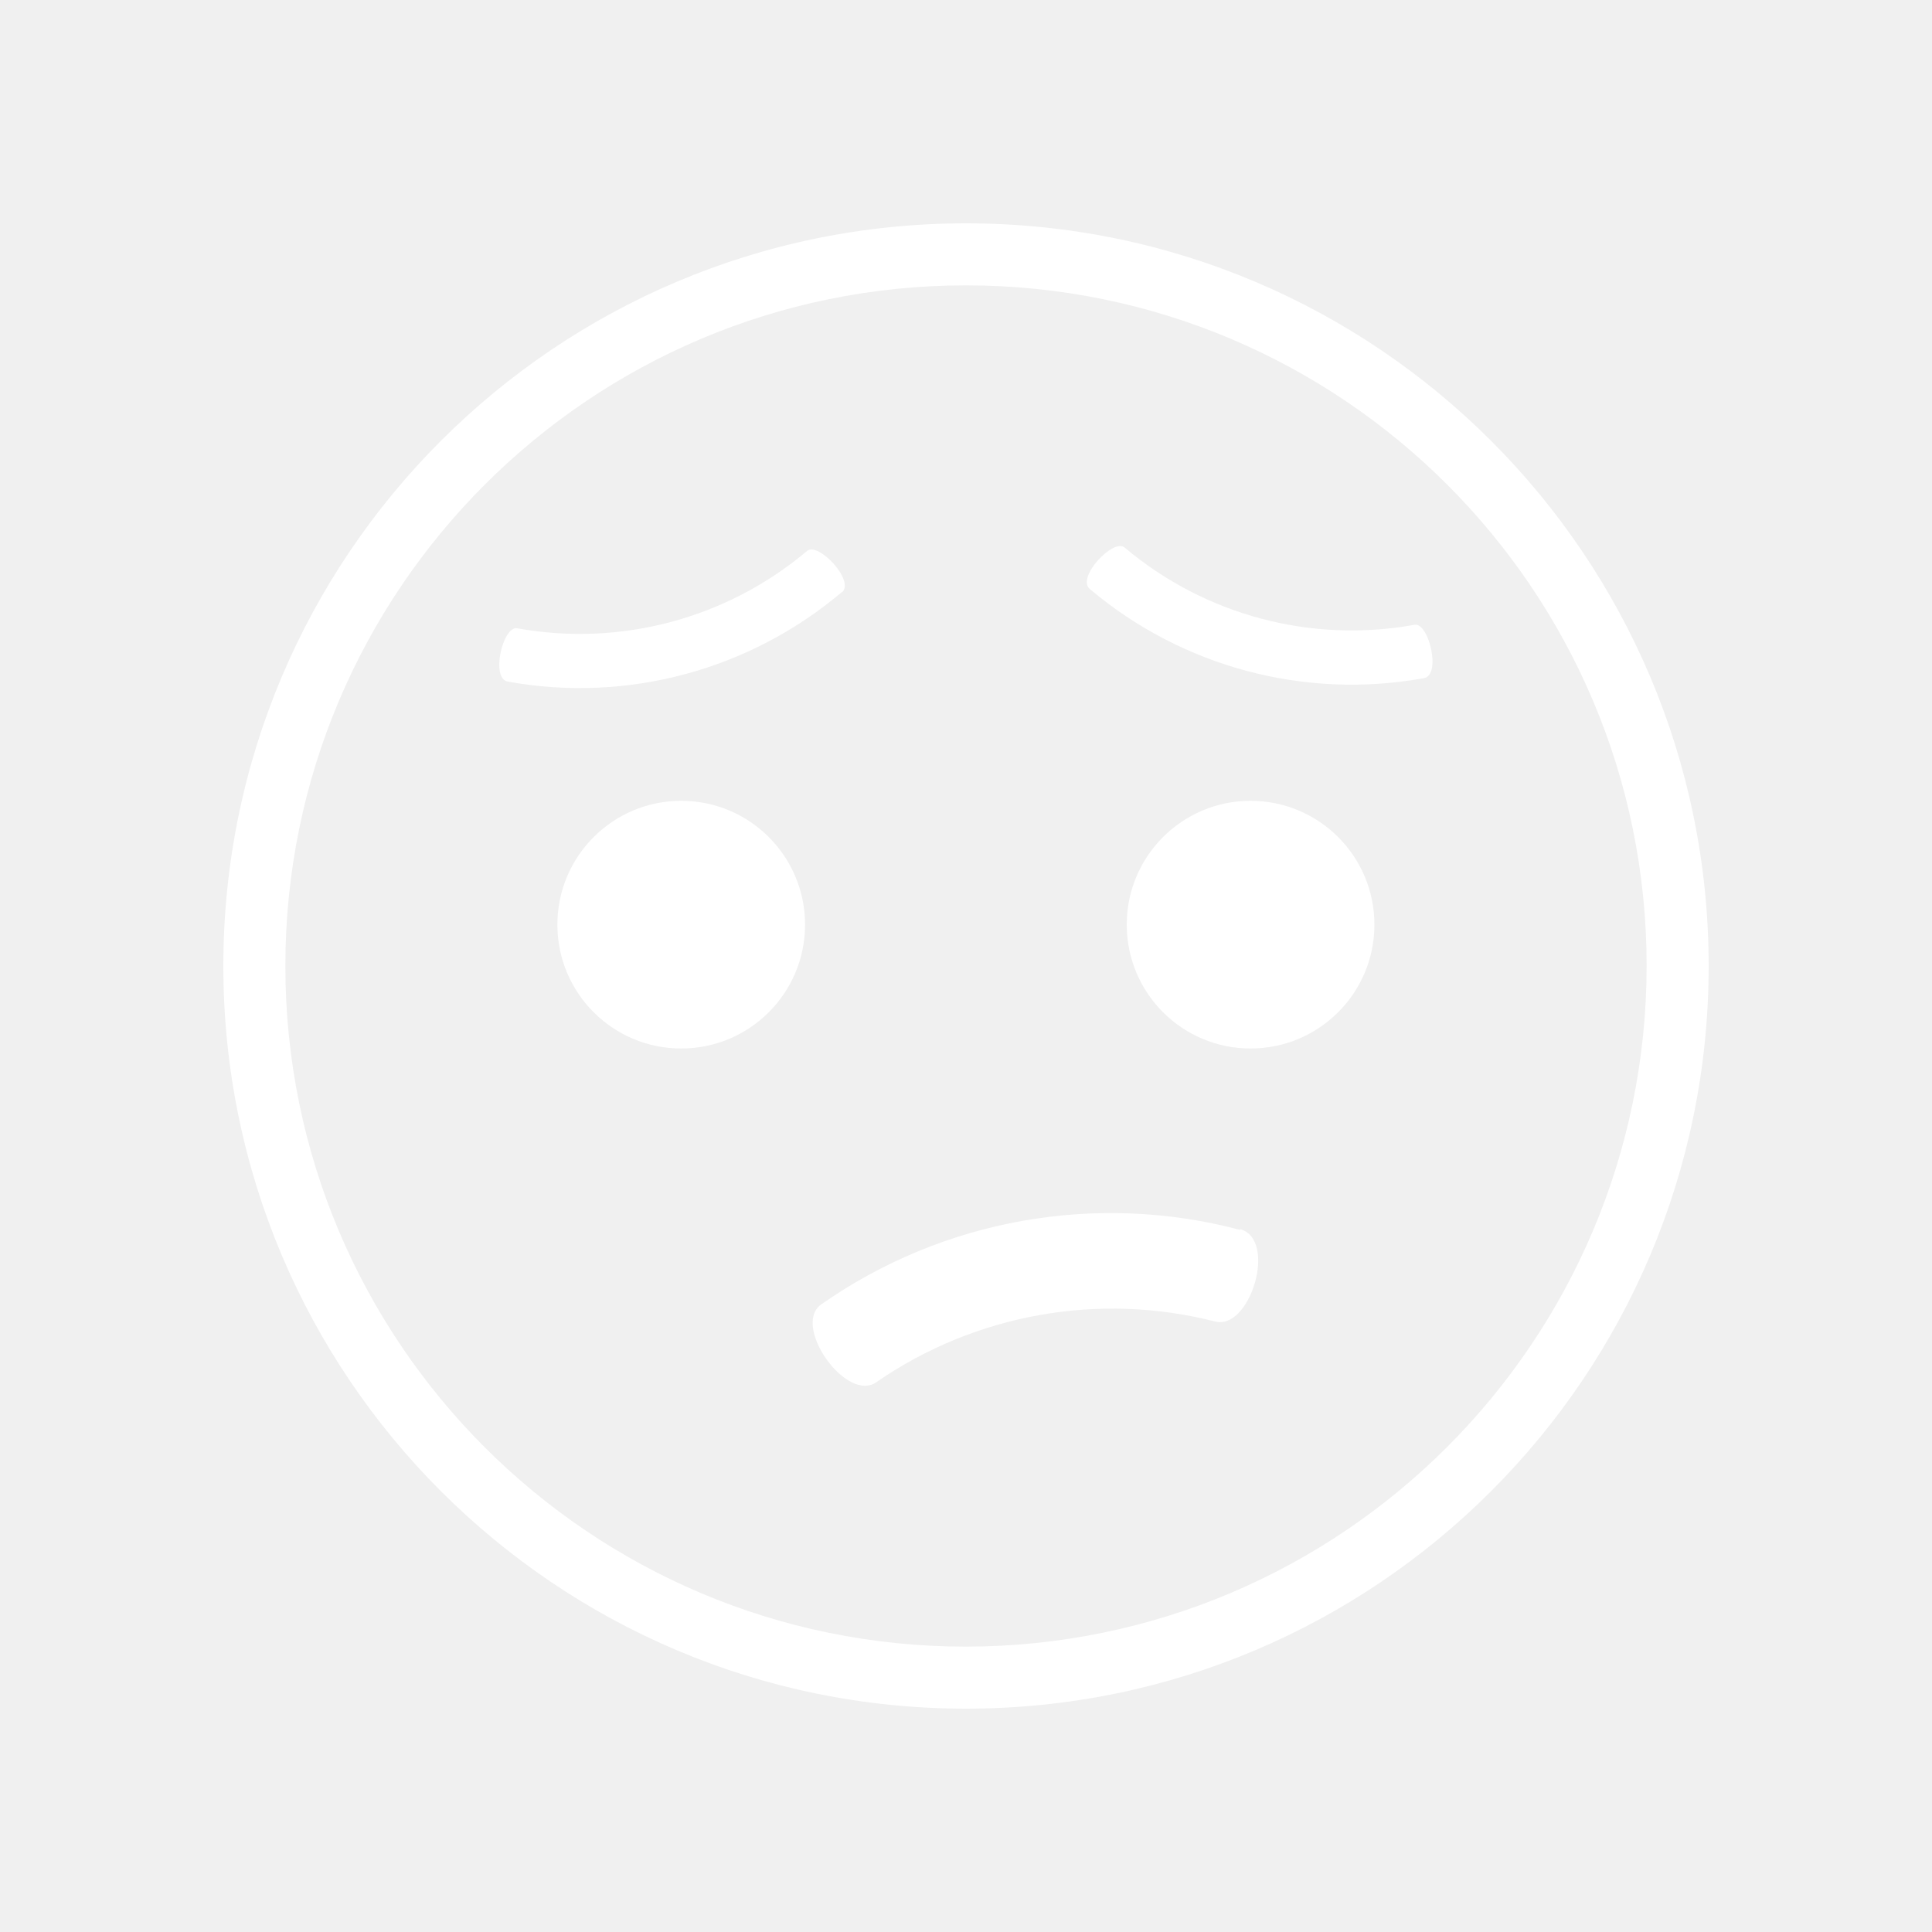
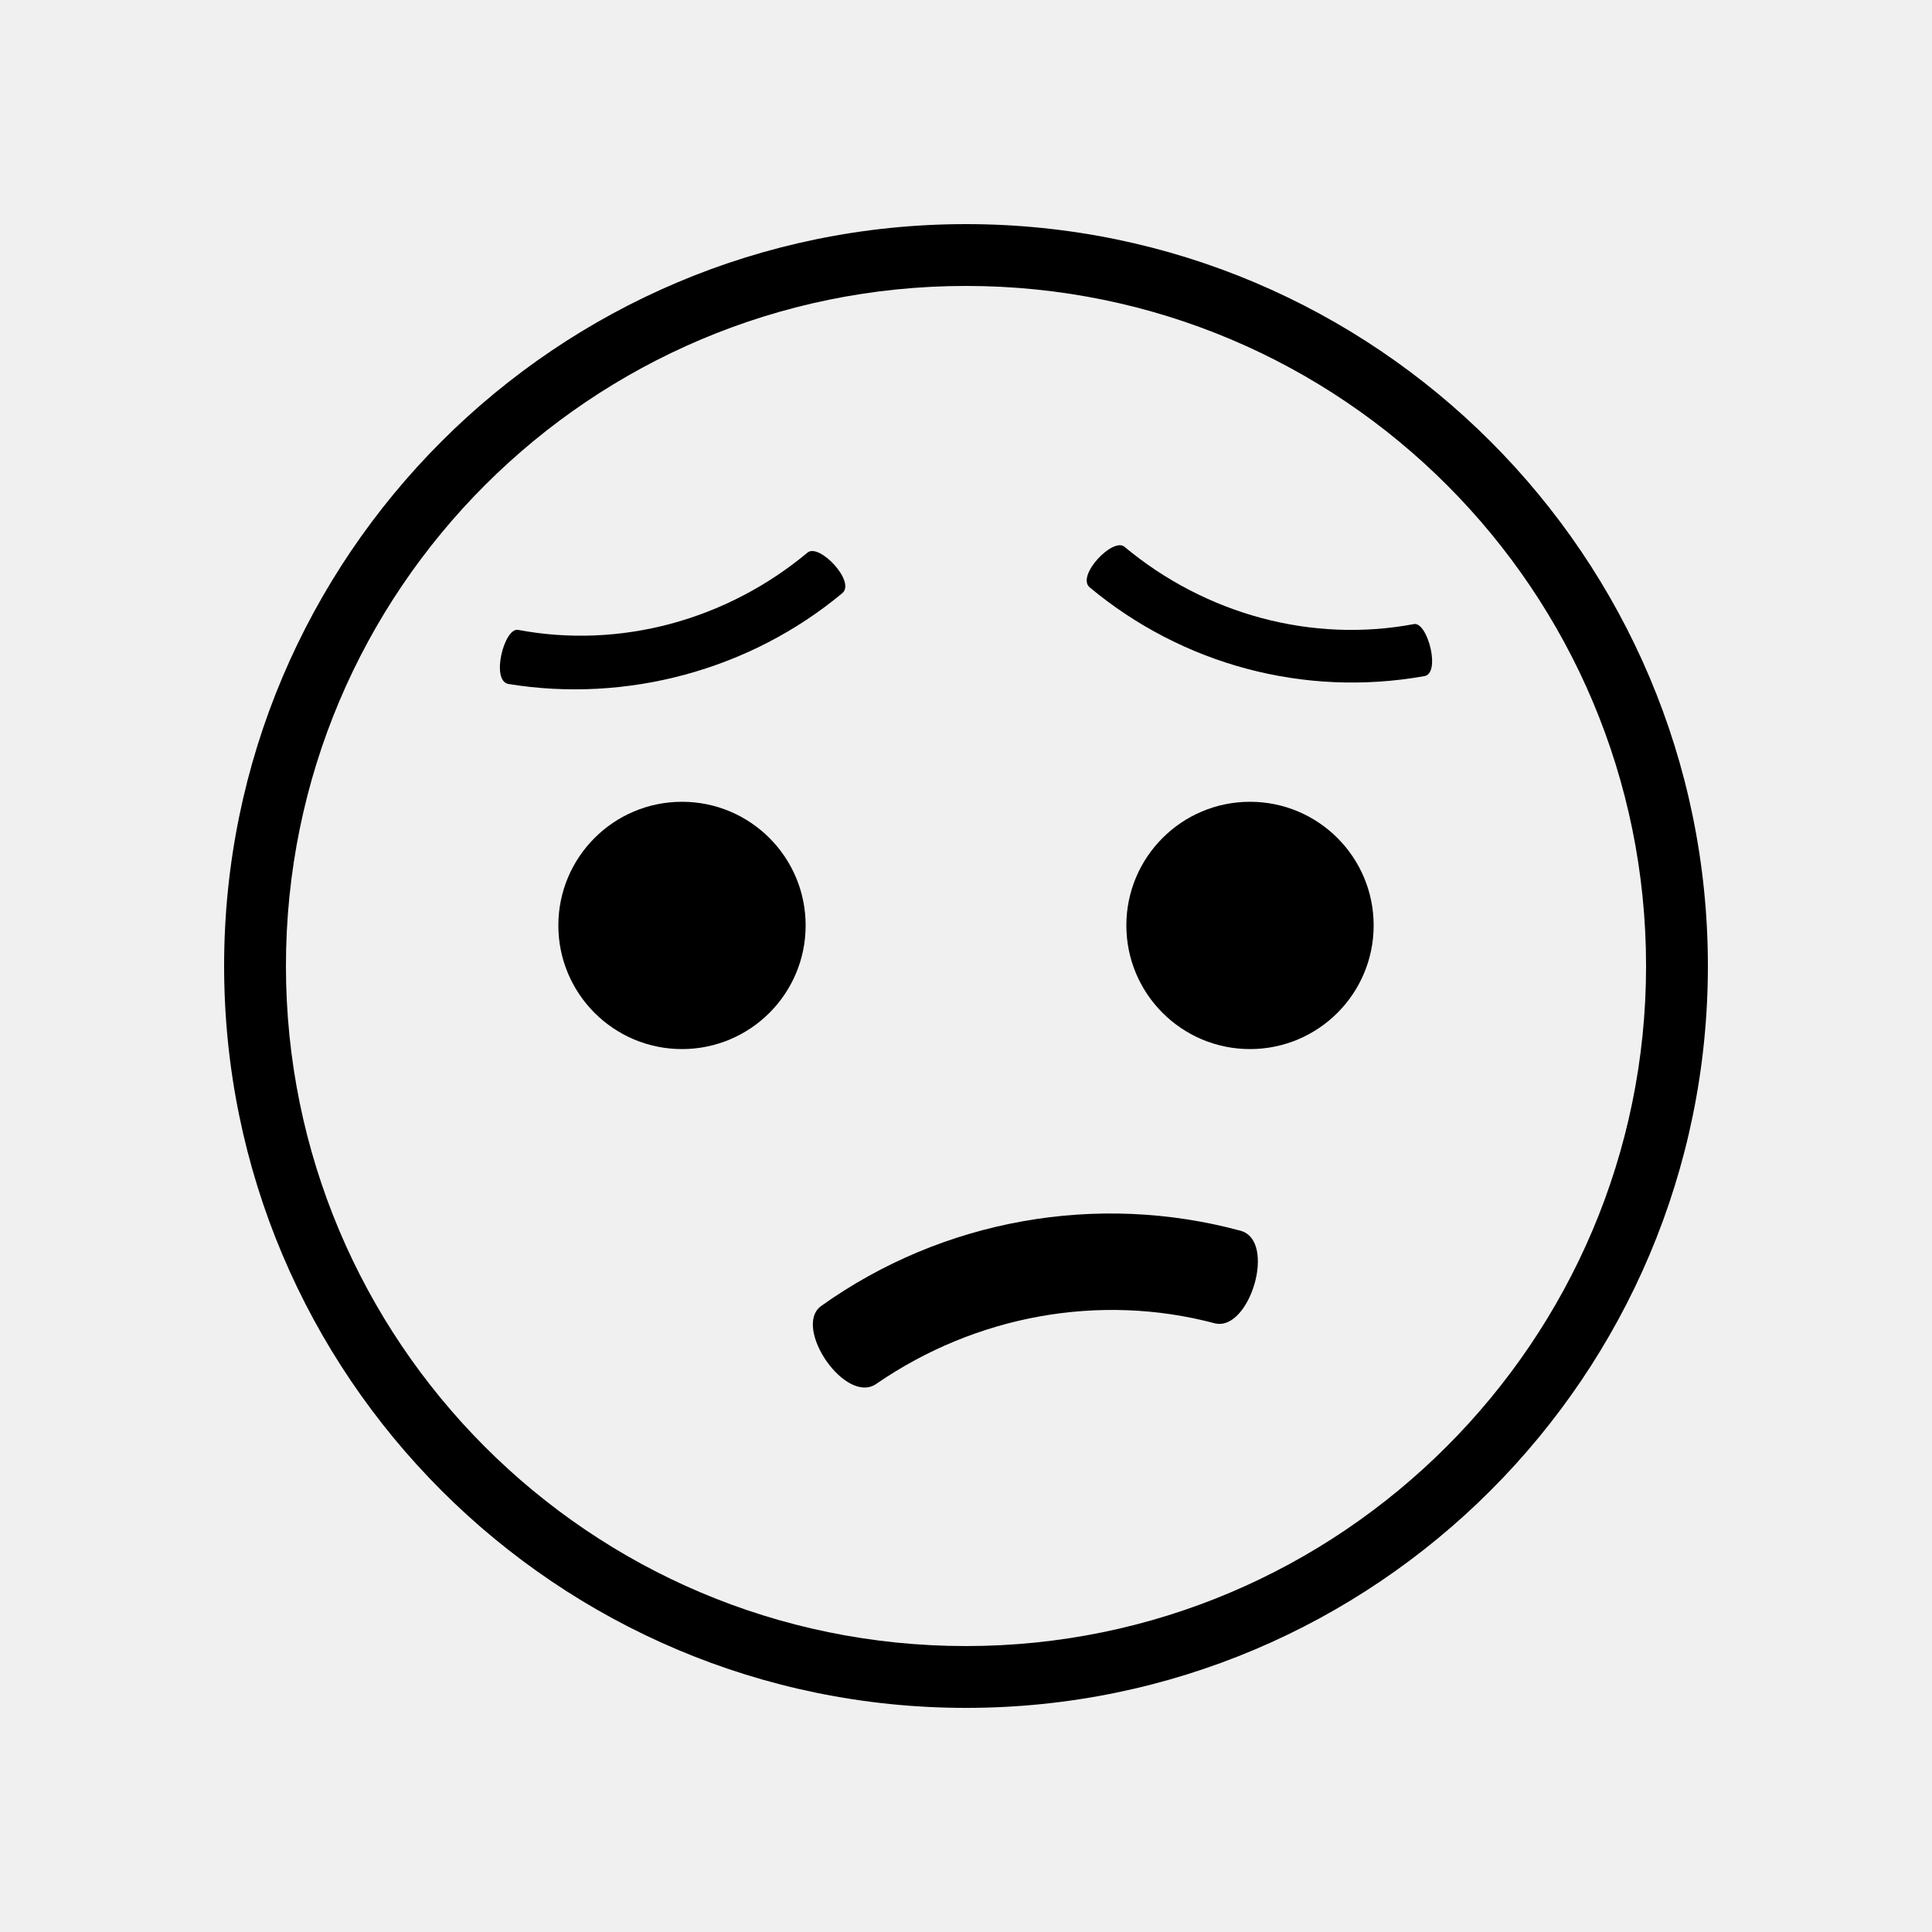
- <svg xmlns="http://www.w3.org/2000/svg" id="Layer_1" data-name="Layer 1" viewBox="0 0 100 100">
-   <defs>
-     <style>.cls-1{fill:#fff;}</style>
-   </defs>
-   <circle class="cls-1" cx="64.73" cy="47.86" r="6.41" />
-   <circle class="cls-1" cx="35.26" cy="47.86" r="6.41" />
-   <path class="cls-1" d="M43.58,30.66c.69-.6-1.24-2.64-1.81-2.14a18.24,18.24,0,0,1-15,4c-.74-.14-1.39,2.59-.49,2.76a21,21,0,0,0,17.29-4.63" />
-   <path class="cls-1" d="M73.21,32.34a18.23,18.23,0,0,1-15-4c-.57-.5-2.5,1.54-1.81,2.14A21,21,0,0,0,73.71,35.1c.9-.17.24-2.91-.5-2.76" />
-   <path class="cls-1" d="M64.19,63.66A26.13,26.13,0,0,0,42.5,67.52c-1.54,1.11,1.35,5.16,2.89,4a21.51,21.51,0,0,1,17.5-3.12c1.82.48,3.25-4.24,1.3-4.78" />
-   <path class="cls-1" d="M50,11.56A38.44,38.44,0,1,0,88.44,50,38.44,38.44,0,0,0,50,11.56Zm0,73.67A35.23,35.23,0,1,1,85.23,50,35.27,35.27,0,0,1,50,85.23Z" />
+ <svg xmlns="http://www.w3.org/2000/svg" version="1.1" id="Layer_1" x="0px" y="0px" viewBox="0 0 100 100" style="enable-background:new 0 0 100 100;" xml:space="preserve">
+   <circle cx="64.7" cy="47.9" r="6.4" />
+   <circle cx="35.3" cy="47.9" r="6.4" />
+   <path d="M43.6,30.7c0.7-0.6-1.2-2.6-1.8-2.1c-4.2,3.5-9.7,5-15,4c-0.7-0.1-1.4,2.6-0.5,2.8C32.4,36.4,38.8,34.7,43.6,30.7" />
+   <path d="M73.2,32.3c-5.3,1-10.8-0.5-15-4c-0.6-0.5-2.5,1.5-1.8,2.1c4.8,4,11.1,5.7,17.3,4.6C74.6,34.9,73.9,32.2,73.2,32.3" />
+   <path d="M64.2,63.7c-7.4-2-15.4-0.6-21.7,3.9c-1.5,1.1,1.3,5.2,2.9,4c5.1-3.5,11.5-4.7,17.5-3.1C64.7,68.9,66.1,64.2,64.2,63.7" />
+   <path d="M50,11.6c-21.2,0-38.4,17.2-38.4,38.4S28.8,88.4,50,88.4S88.4,71.2,88.4,50S71.2,11.6,50,11.6C50,11.6,50,11.6,50,11.6z   M50,85.2c-19.5,0-35.2-15.8-35.2-35.2c0-19.5,15.8-35.2,35.2-35.2c19.5,0,35.2,15.8,35.2,35.2C85.2,69.4,69.4,85.2,50,85.2z" />
</svg>
